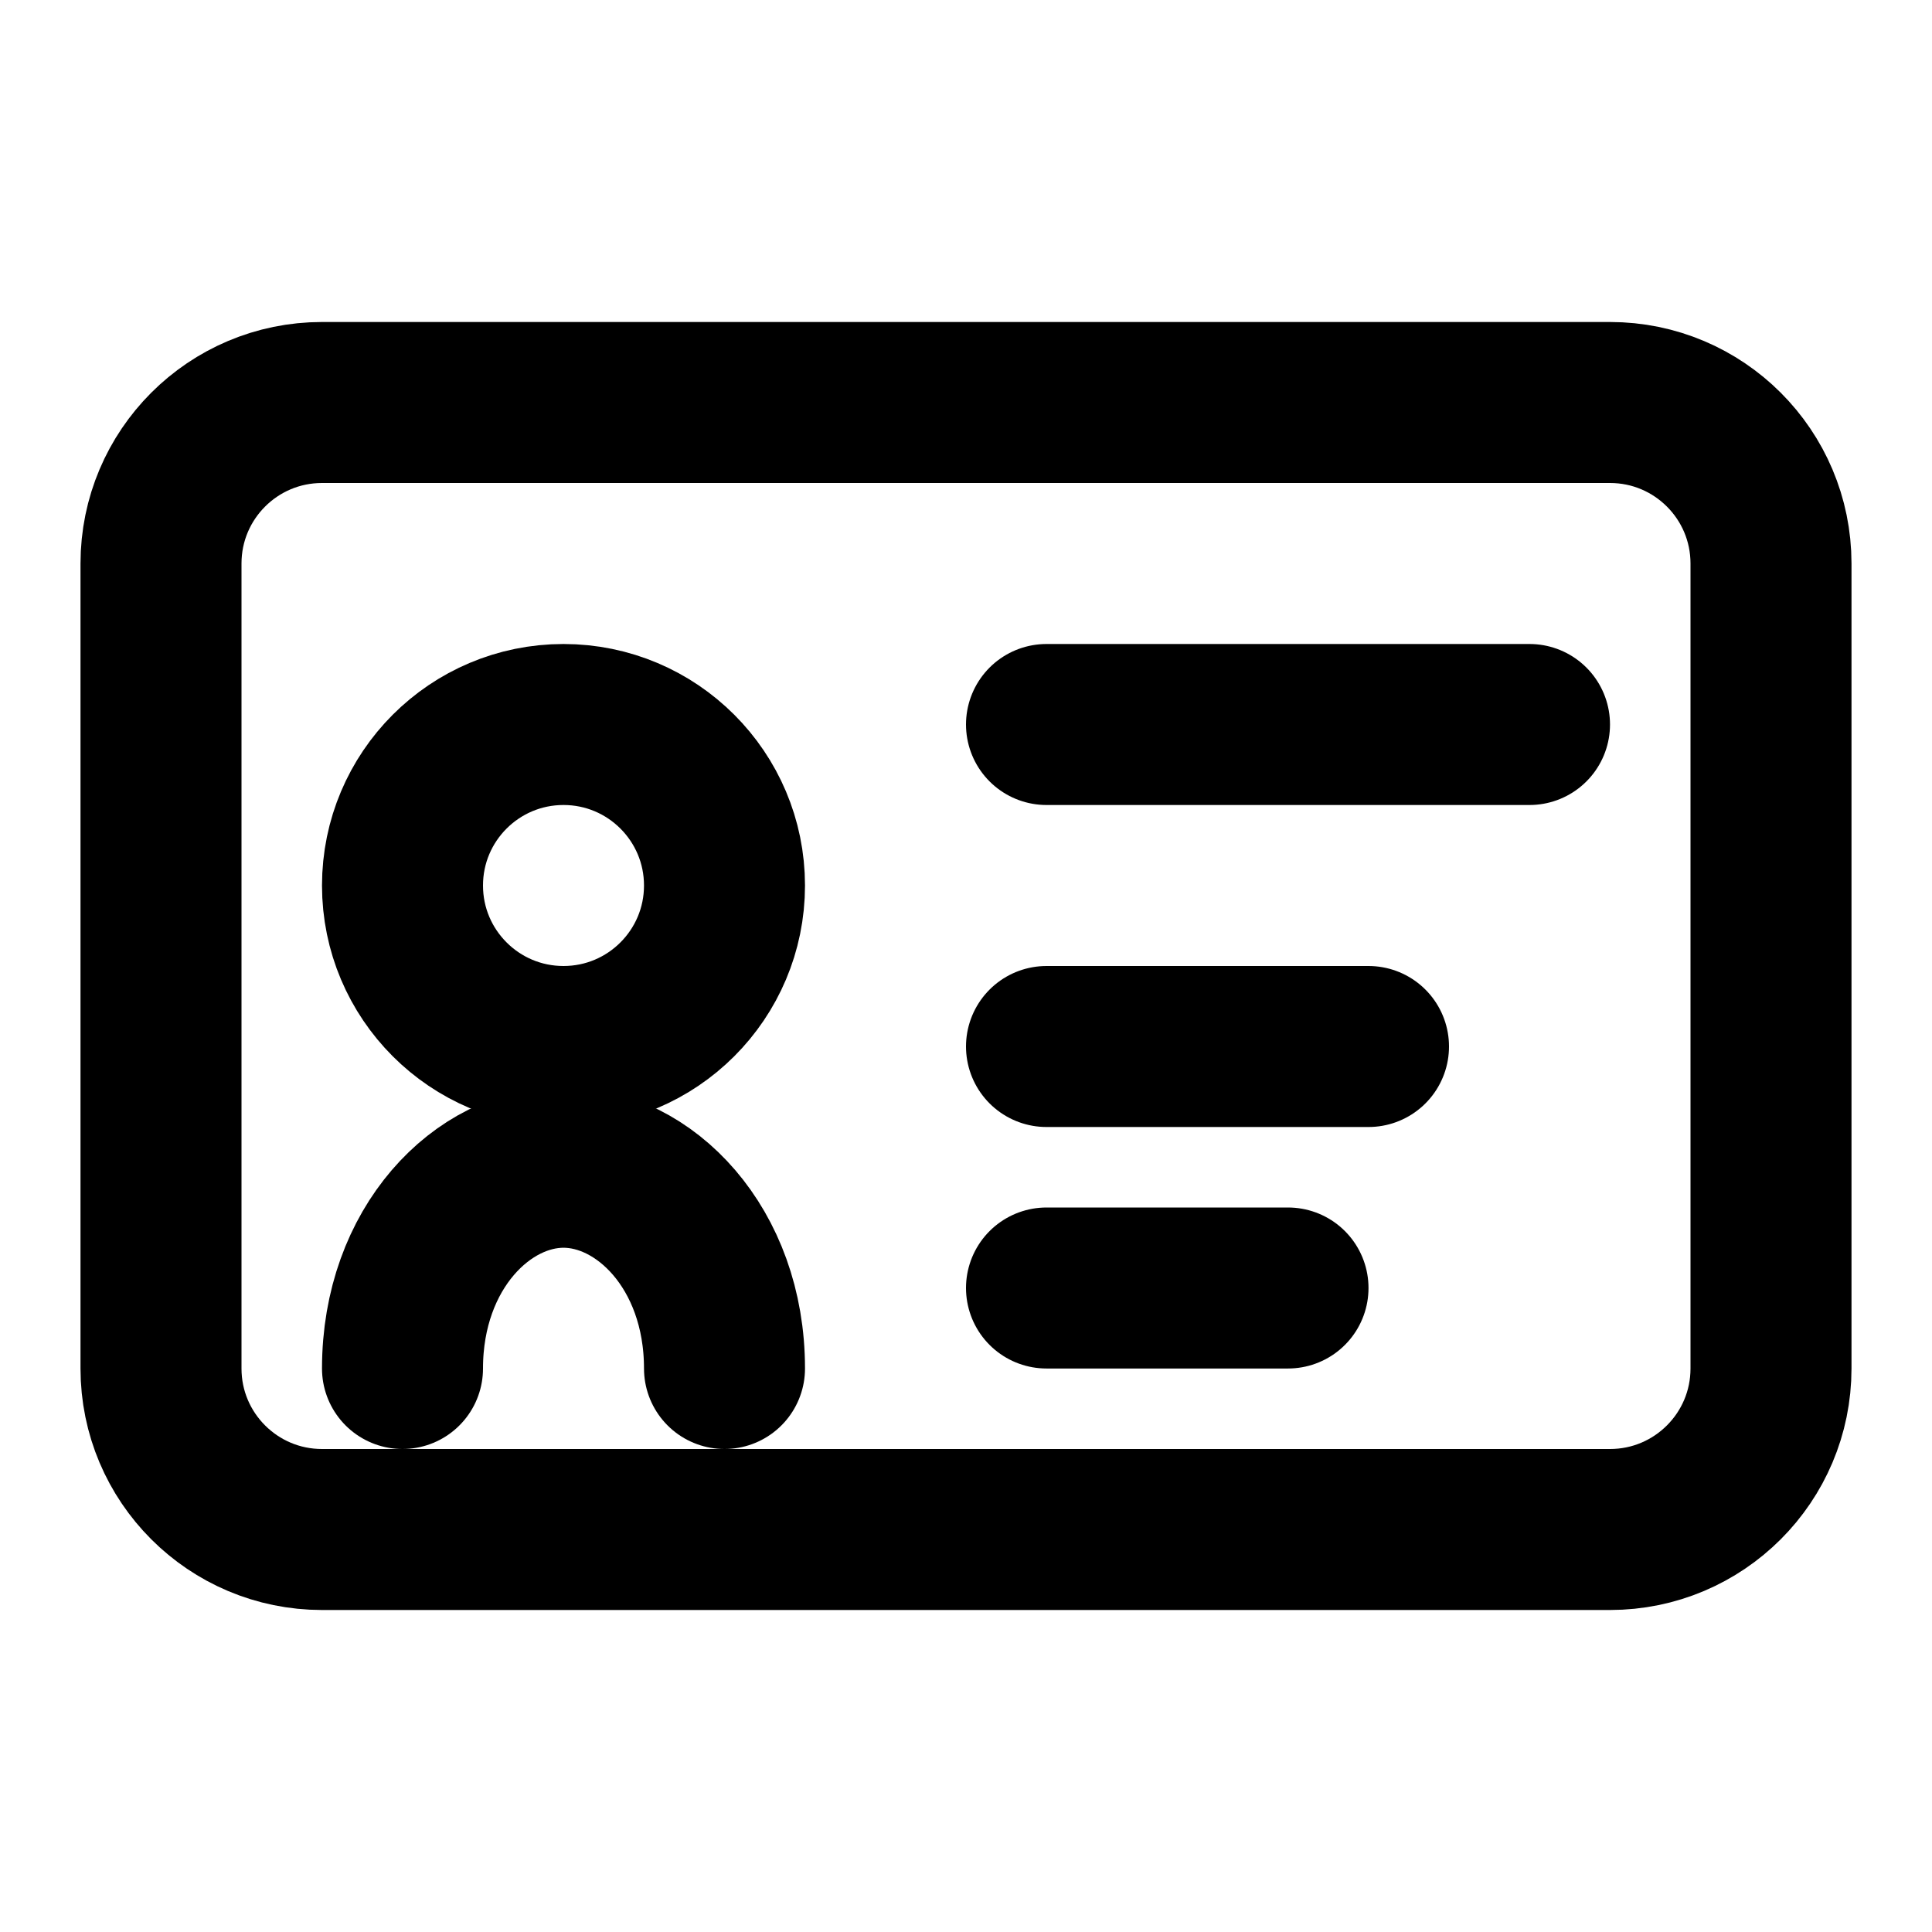
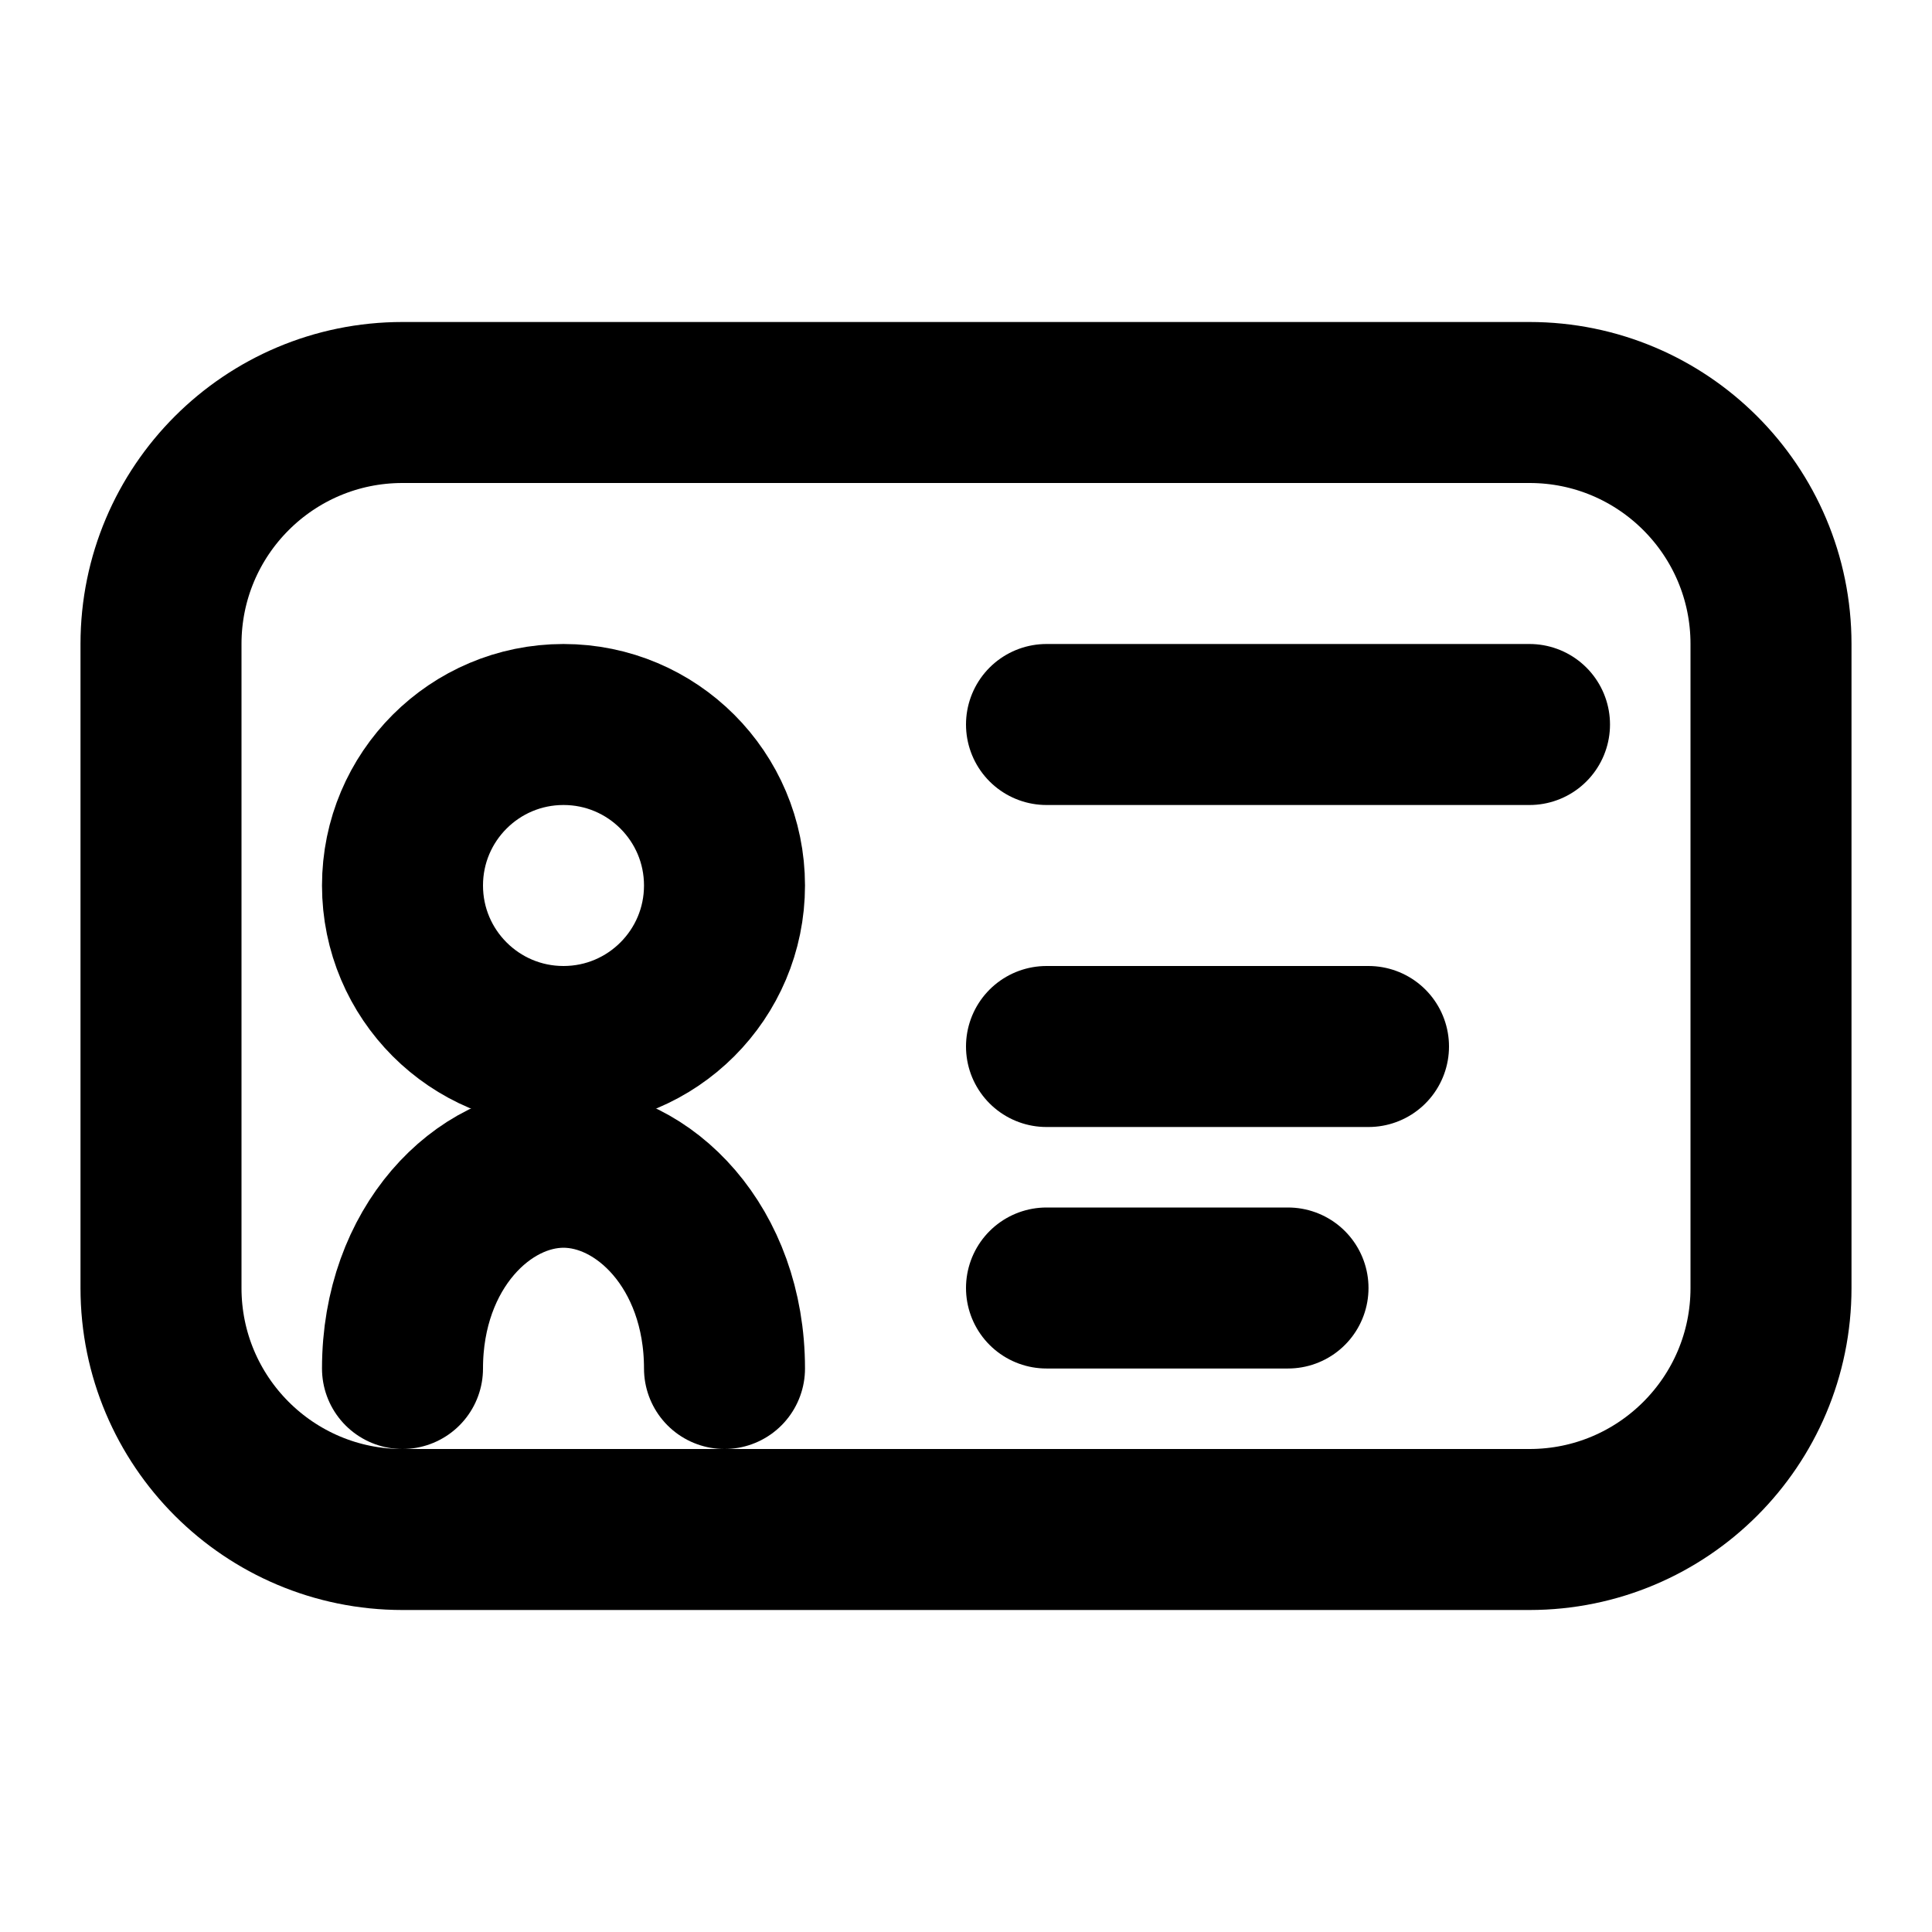
<svg xmlns="http://www.w3.org/2000/svg" viewBox="0 0 24 24" fill="none" stroke="currentColor" stroke-width="2" stroke-linecap="round" stroke-linejoin="round">
-   <rect x="2" y="5" width="20" height="14" rx="2" />
+   <rect x="2" y="5" width="20" height="14" rx="3" />
  <circle cx="7" cy="11" r="2" />
  <path d="M5 17c0-1.5 1-2.5 2-2.5s2 1 2 2.5" />
  <path d="M13 9h6M13 13h4M13 16h3" />
</svg>
